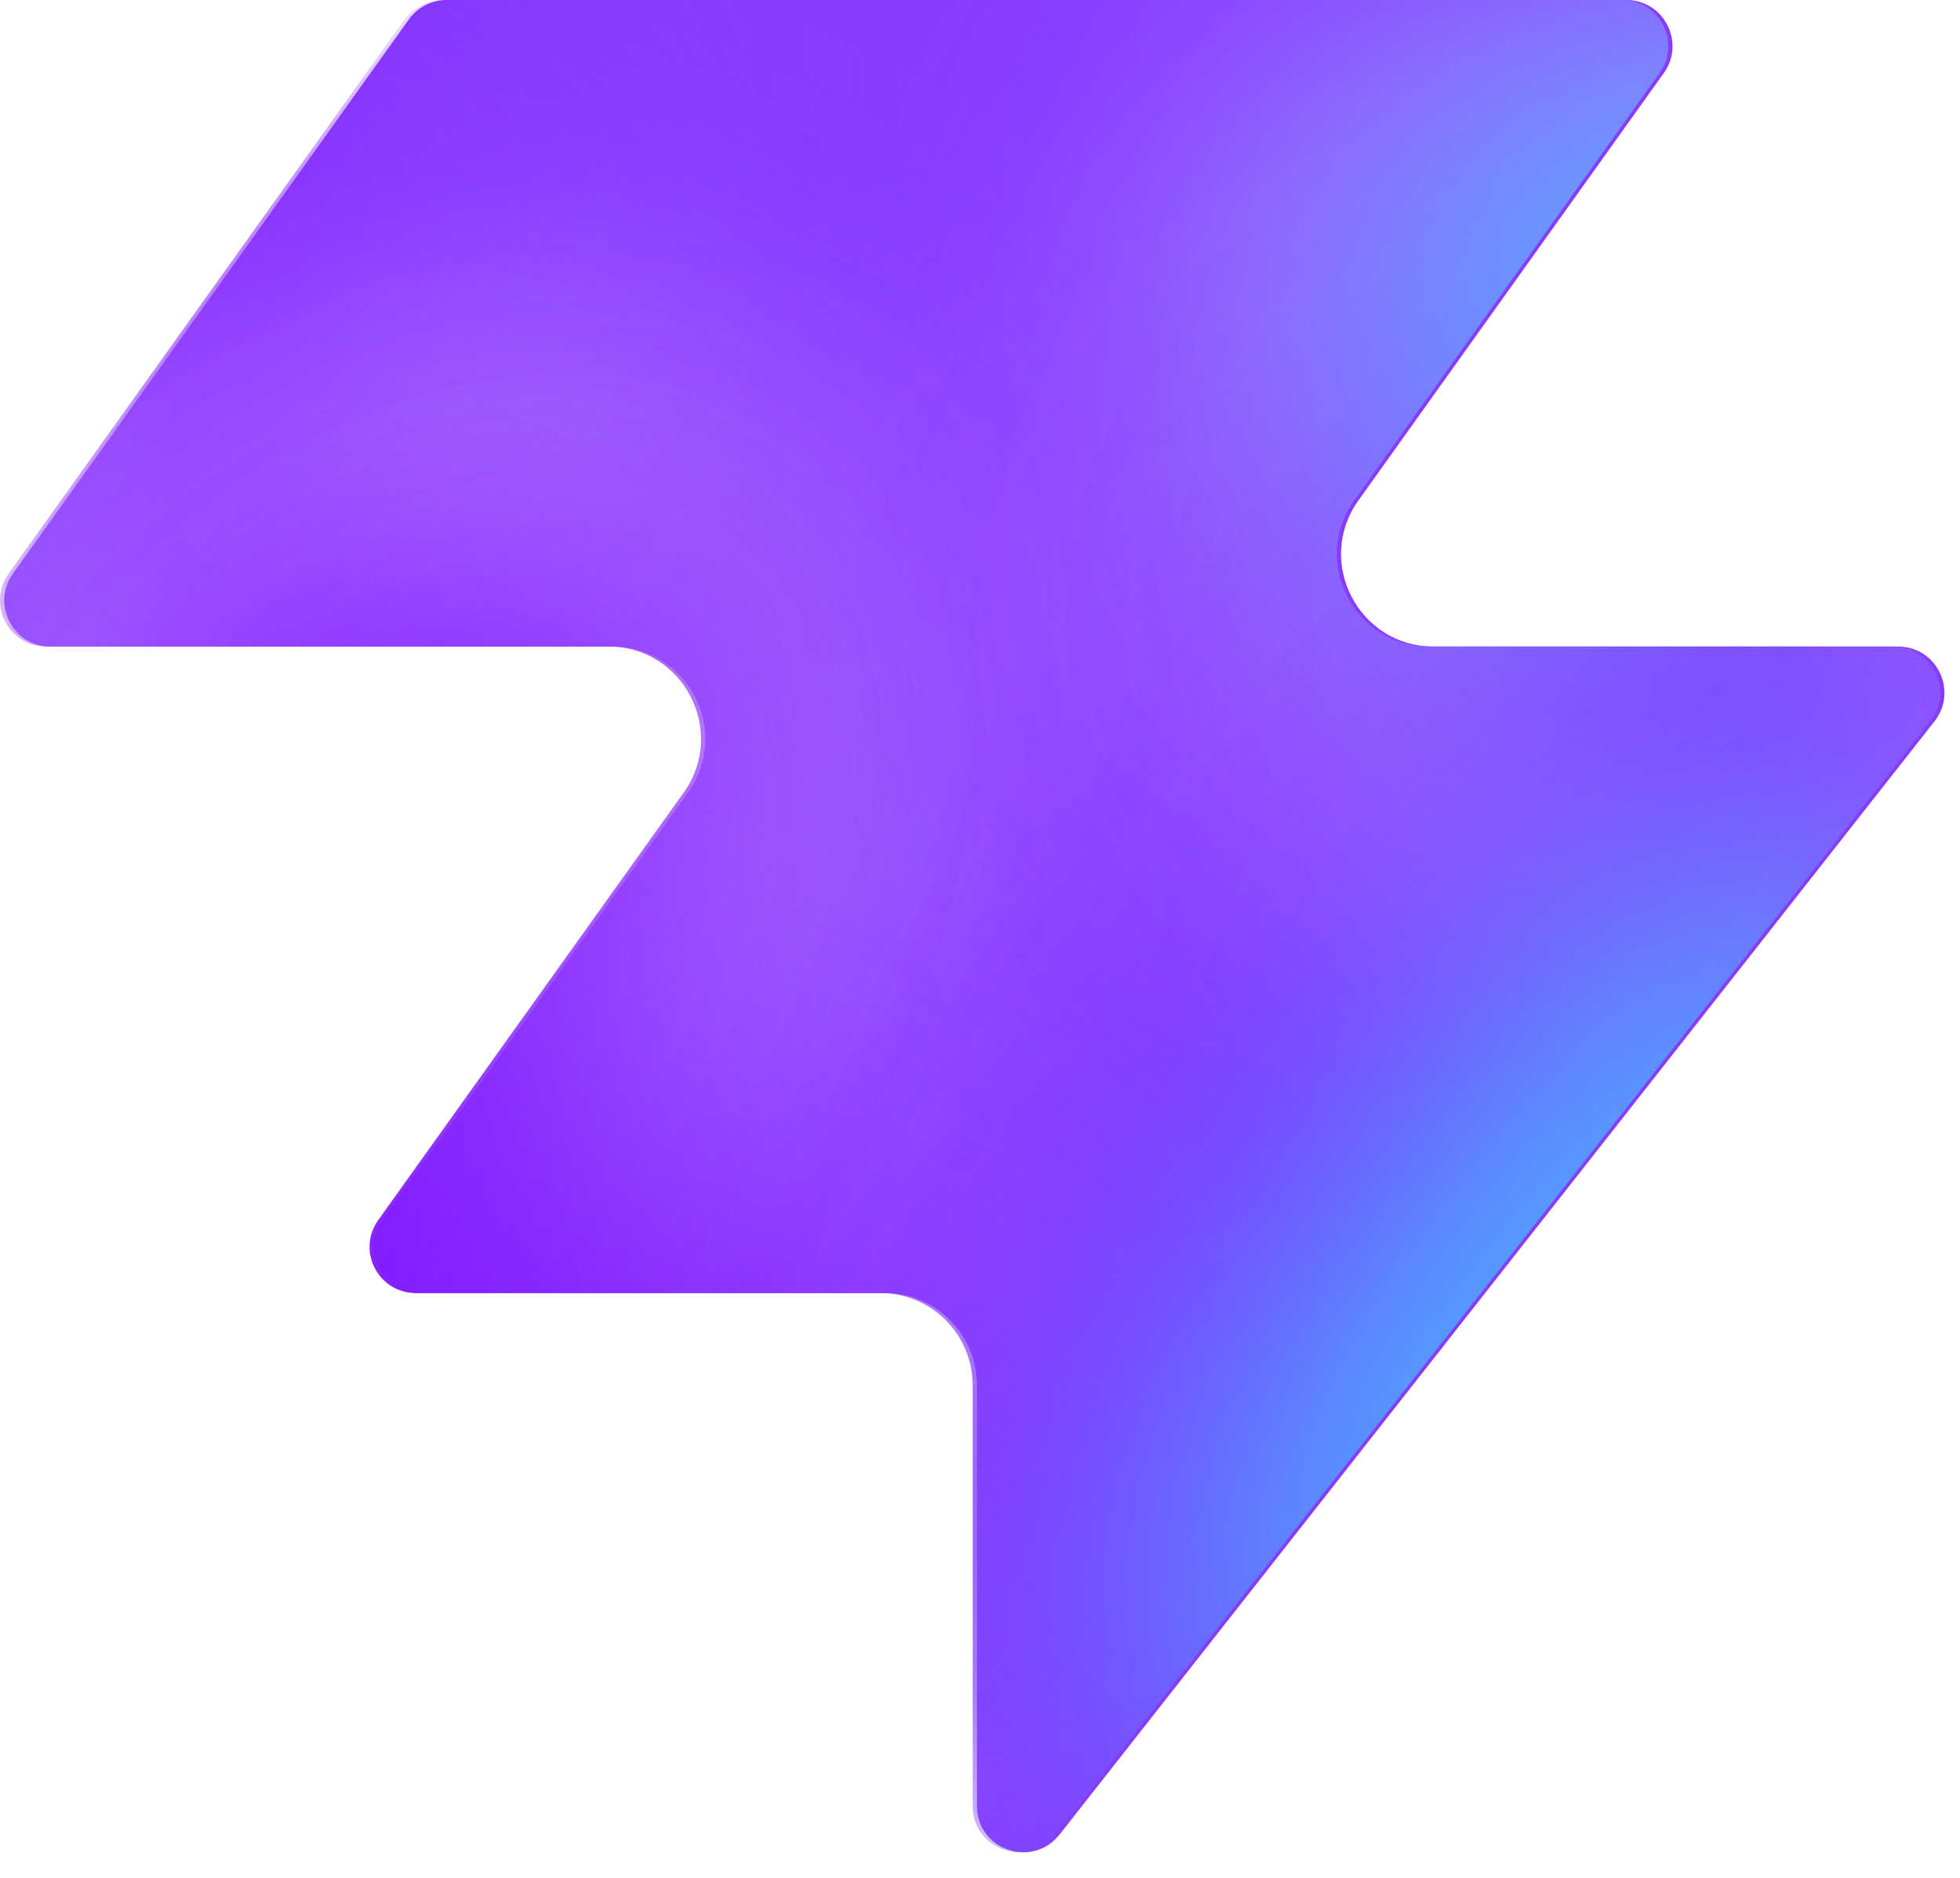
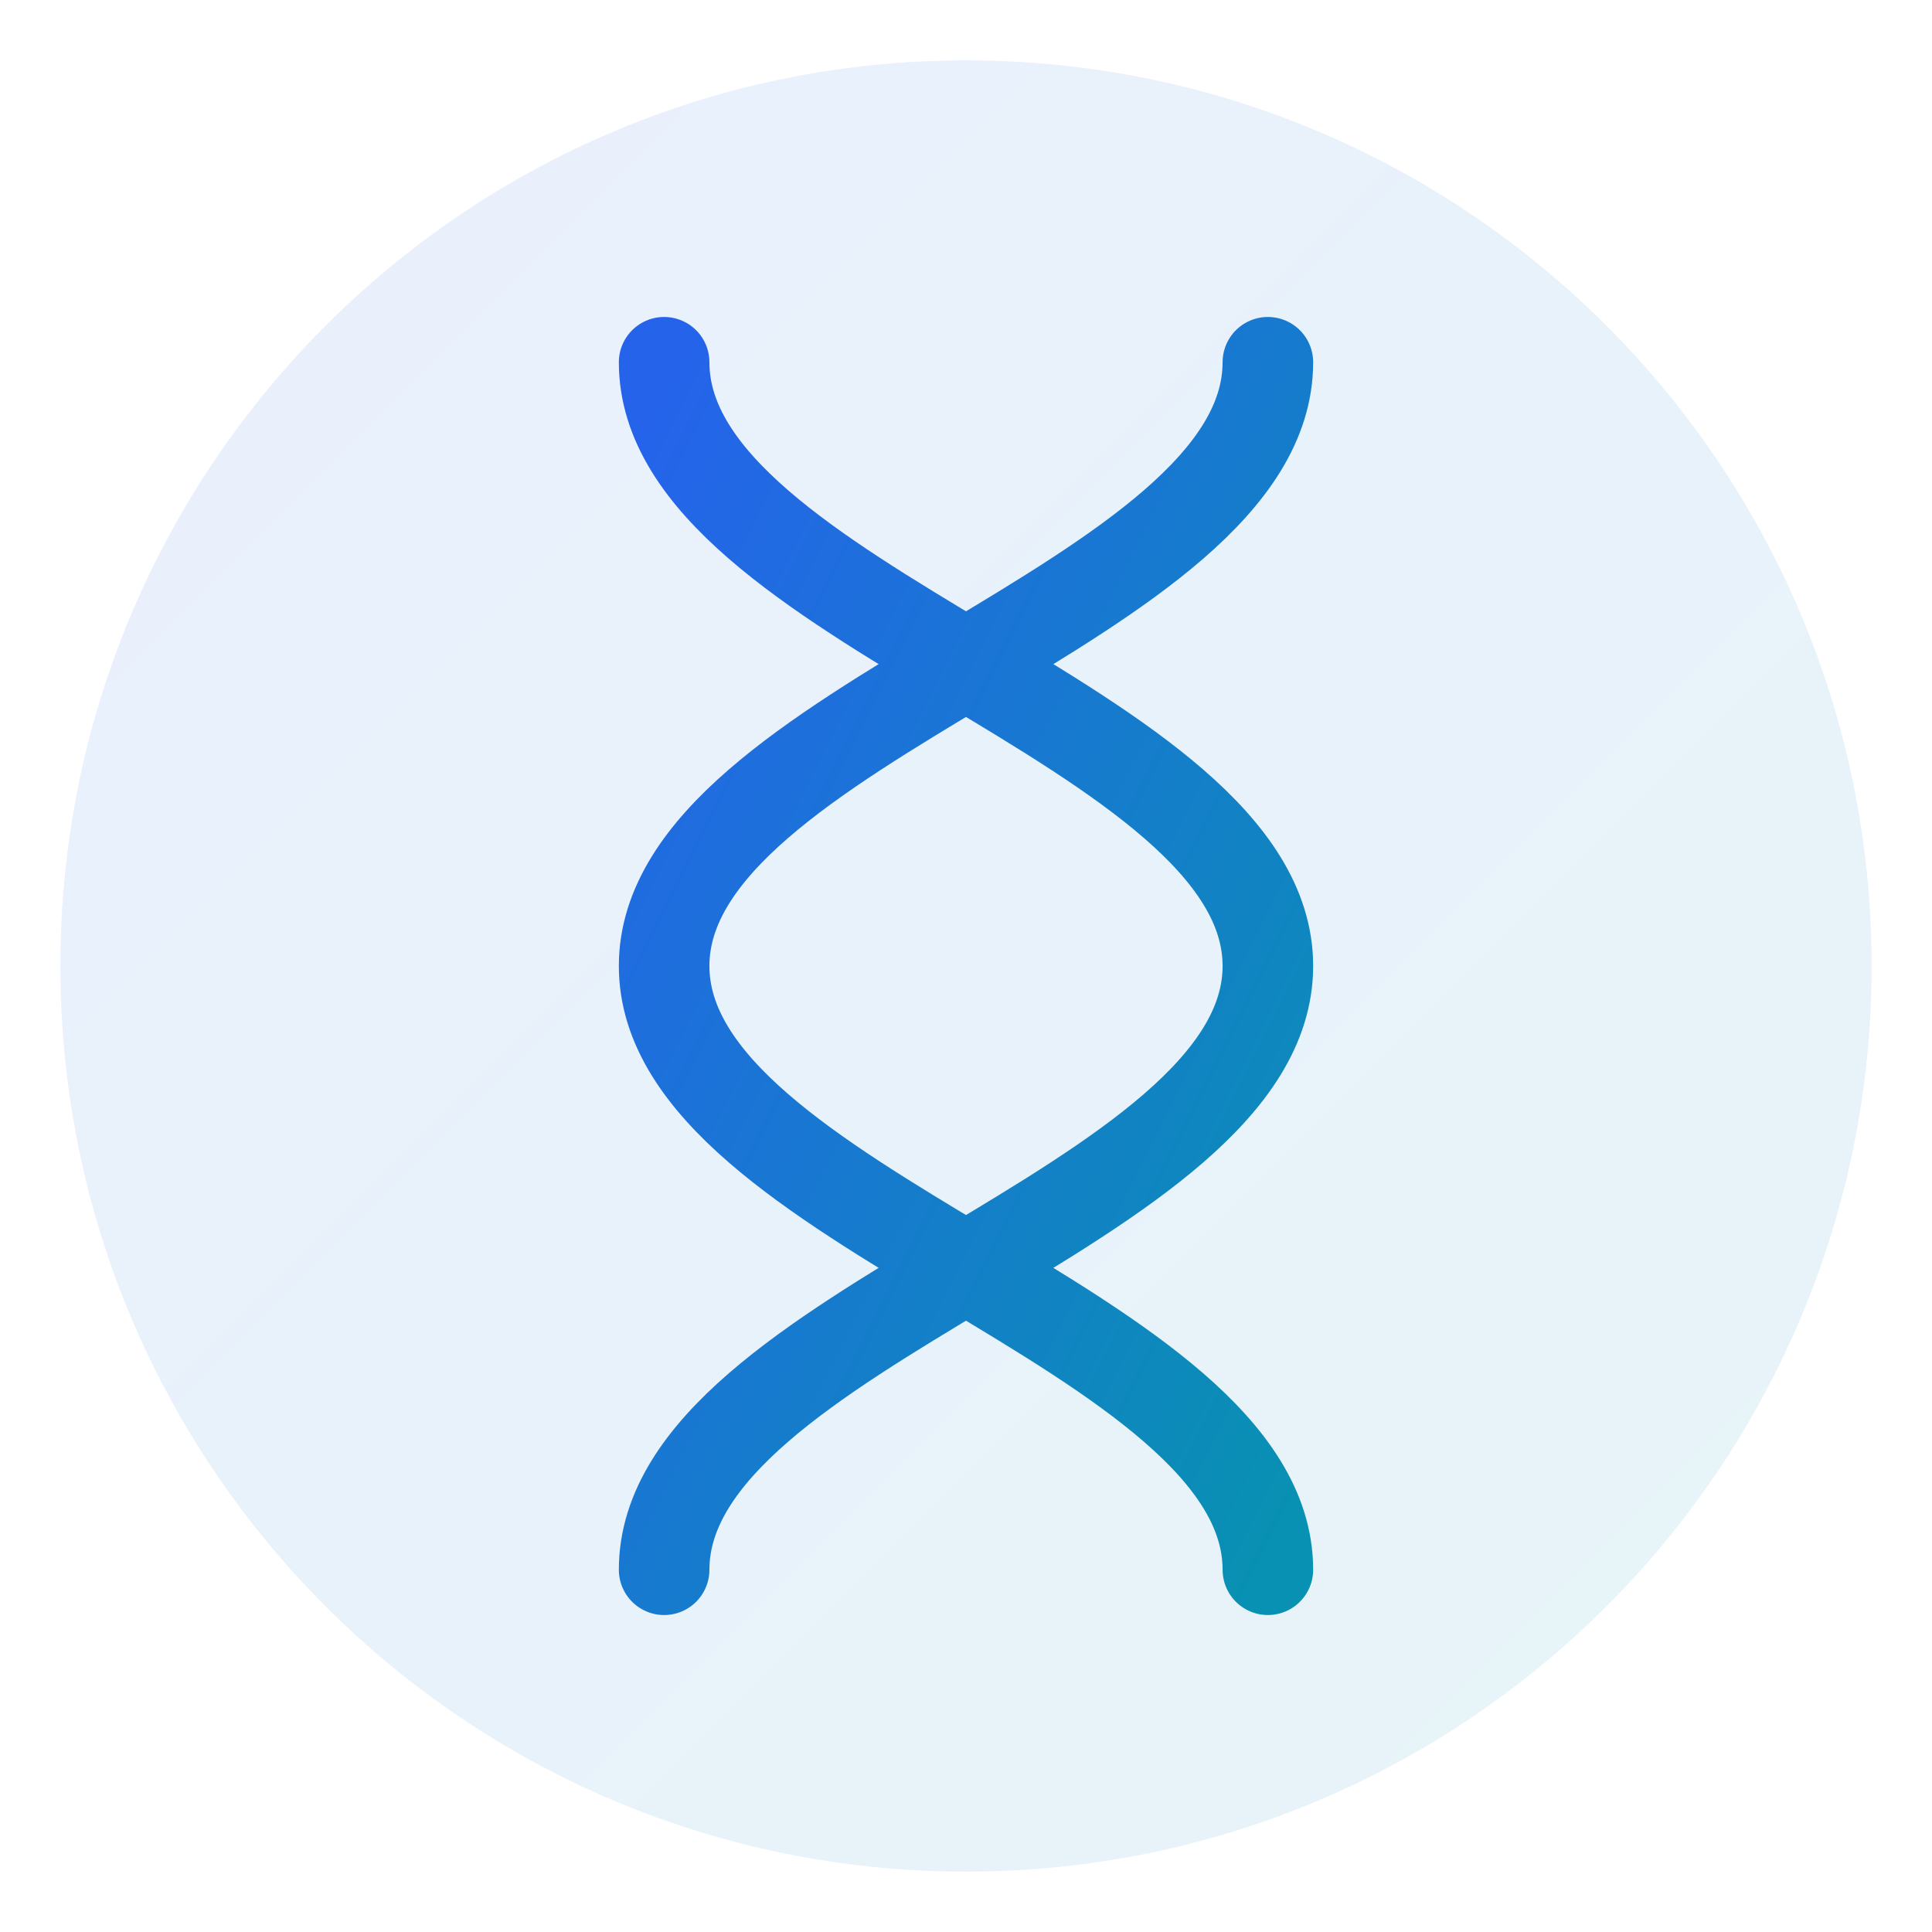
- <svg xmlns="http://www.w3.org/2000/svg" width="48" height="46" fill="none" viewBox="0 0 48 46">
-   <path fill="#863bff" d="M25.946 44.938c-.664.845-2.021.375-2.021-.698V33.937a2.26 2.26 0 0 0-2.262-2.262H10.287c-.92 0-1.456-1.04-.92-1.788l7.48-10.471c1.07-1.497 0-3.578-1.842-3.578H1.237c-.92 0-1.456-1.04-.92-1.788L10.013.474c.214-.297.556-.474.92-.474h28.894c.92 0 1.456 1.04.92 1.788l-7.48 10.471c-1.07 1.498 0 3.579 1.842 3.579h11.377c.943 0 1.473 1.088.89 1.83L25.947 44.94z" style="fill:#863bff;fill:color(display-p3 .525 .23 1);fill-opacity:1" />
-   <mask id="a" width="48" height="46" x="0" y="0" maskUnits="userSpaceOnUse" style="mask-type:alpha">
-     <path fill="#000" d="M25.842 44.938c-.664.844-2.021.375-2.021-.698V33.937a2.26 2.26 0 0 0-2.262-2.262H10.183c-.92 0-1.456-1.04-.92-1.788l7.48-10.471c1.07-1.498 0-3.579-1.842-3.579H1.133c-.92 0-1.456-1.04-.92-1.787L9.91.473c.214-.297.556-.474.92-.474h28.894c.92 0 1.456 1.04.92 1.788l-7.48 10.471c-1.07 1.498 0 3.578 1.842 3.578h11.377c.943 0 1.473 1.088.89 1.832L25.843 44.94z" style="fill:#000;fill-opacity:1" />
-   </mask>
-   <g mask="url(#a)">
-     <g filter="url(#b)">
-       <ellipse cx="5.508" cy="14.704" fill="#ede6ff" rx="5.508" ry="14.704" style="fill:#ede6ff;fill:color(display-p3 .927 .903 1);fill-opacity:1" transform="matrix(.00324 1 1 -.00324 -4.47 31.516)" />
-     </g>
-     <g filter="url(#c)">
-       <ellipse cx="10.399" cy="29.851" fill="#ede6ff" rx="10.399" ry="29.851" style="fill:#ede6ff;fill:color(display-p3 .927 .903 1);fill-opacity:1" transform="matrix(.00324 1 1 -.00324 -39.328 7.883)" />
-     </g>
-     <g filter="url(#d)">
-       <ellipse cx="5.508" cy="30.487" fill="#7e14ff" rx="5.508" ry="30.487" style="fill:#7e14ff;fill:color(display-p3 .492 .077 1);fill-opacity:1" transform="rotate(89.814 -25.913 -14.639)scale(1 -1)" />
-     </g>
-     <g filter="url(#e)">
-       <ellipse cx="5.508" cy="30.599" fill="#7e14ff" rx="5.508" ry="30.599" style="fill:#7e14ff;fill:color(display-p3 .492 .077 1);fill-opacity:1" transform="rotate(89.814 -32.644 -3.334)scale(1 -1)" />
-     </g>
-     <g filter="url(#f)">
-       <ellipse cx="5.508" cy="30.599" fill="#7e14ff" rx="5.508" ry="30.599" style="fill:#7e14ff;fill:color(display-p3 .492 .077 1);fill-opacity:1" transform="matrix(.00324 1 1 -.00324 -34.34 30.47)" />
-     </g>
-     <g filter="url(#g)">
-       <ellipse cx="14.072" cy="22.078" fill="#ede6ff" rx="14.072" ry="22.078" style="fill:#ede6ff;fill:color(display-p3 .927 .903 1);fill-opacity:1" transform="rotate(93.35 24.506 48.493)scale(-1 1)" />
-     </g>
-     <g filter="url(#h)">
-       <ellipse cx="3.47" cy="21.501" fill="#7e14ff" rx="3.47" ry="21.501" style="fill:#7e14ff;fill:color(display-p3 .492 .077 1);fill-opacity:1" transform="rotate(89.009 28.708 47.59)scale(-1 1)" />
-     </g>
-     <g filter="url(#i)">
-       <ellipse cx="3.47" cy="21.501" fill="#7e14ff" rx="3.47" ry="21.501" style="fill:#7e14ff;fill:color(display-p3 .492 .077 1);fill-opacity:1" transform="rotate(89.009 28.708 47.59)scale(-1 1)" />
-     </g>
-     <g filter="url(#j)">
-       <ellipse cx=".387" cy="8.972" fill="#7e14ff" rx="4.407" ry="29.108" style="fill:#7e14ff;fill:color(display-p3 .492 .077 1);fill-opacity:1" transform="rotate(39.51 .387 8.972)" />
-     </g>
-     <g filter="url(#k)">
-       <ellipse cx="47.523" cy="-6.092" fill="#7e14ff" rx="4.407" ry="29.108" style="fill:#7e14ff;fill:color(display-p3 .492 .077 1);fill-opacity:1" transform="rotate(37.892 47.523 -6.092)" />
-     </g>
-     <g filter="url(#l)">
-       <ellipse cx="41.412" cy="6.333" fill="#47bfff" rx="5.971" ry="9.665" style="fill:#47bfff;fill:color(display-p3 .28 .748 1);fill-opacity:1" transform="rotate(37.892 41.412 6.333)" />
-     </g>
-     <g filter="url(#m)">
-       <ellipse cx="-1.879" cy="38.332" fill="#7e14ff" rx="4.407" ry="29.108" style="fill:#7e14ff;fill:color(display-p3 .492 .077 1);fill-opacity:1" transform="rotate(37.892 -1.88 38.332)" />
-     </g>
-     <g filter="url(#n)">
-       <ellipse cx="-1.879" cy="38.332" fill="#7e14ff" rx="4.407" ry="29.108" style="fill:#7e14ff;fill:color(display-p3 .492 .077 1);fill-opacity:1" transform="rotate(37.892 -1.88 38.332)" />
-     </g>
-     <g filter="url(#o)">
-       <ellipse cx="35.651" cy="29.907" fill="#7e14ff" rx="4.407" ry="29.108" style="fill:#7e14ff;fill:color(display-p3 .492 .077 1);fill-opacity:1" transform="rotate(37.892 35.651 29.907)" />
-     </g>
-     <g filter="url(#p)">
-       <ellipse cx="38.418" cy="32.4" fill="#47bfff" rx="5.971" ry="15.297" style="fill:#47bfff;fill:color(display-p3 .28 .748 1);fill-opacity:1" transform="rotate(37.892 38.418 32.4)" />
-     </g>
+ <svg xmlns="http://www.w3.org/2000/svg" viewBox="0 0 64 64" fill="none">
+   <defs>
+     <linearGradient id="dna-grad" x1="0%" y1="0%" x2="100%" y2="100%">
+       <stop offset="0%" stop-color="#2563EB" />
+       <stop offset="100%" stop-color="#0891B2" />
+     </linearGradient>
+   </defs>
+   <circle cx="32" cy="32" r="30" fill="url(#dna-grad)" opacity="0.1" />
+   <g stroke="url(#dna-grad)" stroke-width="3" stroke-linecap="round" fill="none">
+     <path d="M22 12 C22 20, 42 24, 42 32 C42 40, 22 44, 22 52" />
+     <path d="M42 12 C42 20, 22 24, 22 32 C22 40, 42 44, 42 52" />
+     <line x1="26" y1="18" x2="38" y2="18" stroke-width="2" opacity="0.6" />
+     <line x1="23" y1="25" x2="41" y2="25" stroke-width="2" opacity="0.6" />
+     <line x1="22" y1="32" x2="42" y2="32" stroke-width="2" opacity="0.6" />
+     <line x1="23" y1="39" x2="41" y2="39" stroke-width="2" opacity="0.6" />
+     <line x1="26" y1="46" x2="38" y2="46" stroke-width="2" opacity="0.6" />
  </g>
-   <defs>
-     <filter id="b" width="60.045" height="41.654" x="-19.77" y="16.149" color-interpolation-filters="sRGB" filterUnits="userSpaceOnUse">
-       <feFlood flood-opacity="0" result="BackgroundImageFix" />
-       <feBlend in="SourceGraphic" in2="BackgroundImageFix" result="shape" />
-       <feGaussianBlur result="effect1_foregroundBlur_2002_17158" stdDeviation="7.659" />
-     </filter>
-     <filter id="c" width="90.34" height="51.437" x="-54.613" y="-7.533" color-interpolation-filters="sRGB" filterUnits="userSpaceOnUse">
-       <feFlood flood-opacity="0" result="BackgroundImageFix" />
-       <feBlend in="SourceGraphic" in2="BackgroundImageFix" result="shape" />
-       <feGaussianBlur result="effect1_foregroundBlur_2002_17158" stdDeviation="7.659" />
-     </filter>
-     <filter id="d" width="79.355" height="29.4" x="-49.64" y="2.03" color-interpolation-filters="sRGB" filterUnits="userSpaceOnUse">
-       <feFlood flood-opacity="0" result="BackgroundImageFix" />
-       <feBlend in="SourceGraphic" in2="BackgroundImageFix" result="shape" />
-       <feGaussianBlur result="effect1_foregroundBlur_2002_17158" stdDeviation="4.596" />
-     </filter>
-     <filter id="e" width="79.579" height="29.4" x="-45.045" y="20.029" color-interpolation-filters="sRGB" filterUnits="userSpaceOnUse">
-       <feFlood flood-opacity="0" result="BackgroundImageFix" />
-       <feBlend in="SourceGraphic" in2="BackgroundImageFix" result="shape" />
-       <feGaussianBlur result="effect1_foregroundBlur_2002_17158" stdDeviation="4.596" />
-     </filter>
-     <filter id="f" width="79.579" height="29.4" x="-43.513" y="21.178" color-interpolation-filters="sRGB" filterUnits="userSpaceOnUse">
-       <feFlood flood-opacity="0" result="BackgroundImageFix" />
-       <feBlend in="SourceGraphic" in2="BackgroundImageFix" result="shape" />
-       <feGaussianBlur result="effect1_foregroundBlur_2002_17158" stdDeviation="4.596" />
-     </filter>
-     <filter id="g" width="74.749" height="58.852" x="15.756" y="-17.901" color-interpolation-filters="sRGB" filterUnits="userSpaceOnUse">
-       <feFlood flood-opacity="0" result="BackgroundImageFix" />
-       <feBlend in="SourceGraphic" in2="BackgroundImageFix" result="shape" />
-       <feGaussianBlur result="effect1_foregroundBlur_2002_17158" stdDeviation="7.659" />
-     </filter>
-     <filter id="h" width="61.377" height="25.362" x="23.548" y="2.284" color-interpolation-filters="sRGB" filterUnits="userSpaceOnUse">
-       <feFlood flood-opacity="0" result="BackgroundImageFix" />
-       <feBlend in="SourceGraphic" in2="BackgroundImageFix" result="shape" />
-       <feGaussianBlur result="effect1_foregroundBlur_2002_17158" stdDeviation="4.596" />
-     </filter>
-     <filter id="i" width="61.377" height="25.362" x="23.548" y="2.284" color-interpolation-filters="sRGB" filterUnits="userSpaceOnUse">
-       <feFlood flood-opacity="0" result="BackgroundImageFix" />
-       <feBlend in="SourceGraphic" in2="BackgroundImageFix" result="shape" />
-       <feGaussianBlur result="effect1_foregroundBlur_2002_17158" stdDeviation="4.596" />
-     </filter>
-     <filter id="j" width="56.045" height="63.649" x="-27.636" y="-22.853" color-interpolation-filters="sRGB" filterUnits="userSpaceOnUse">
-       <feFlood flood-opacity="0" result="BackgroundImageFix" />
-       <feBlend in="SourceGraphic" in2="BackgroundImageFix" result="shape" />
-       <feGaussianBlur result="effect1_foregroundBlur_2002_17158" stdDeviation="4.596" />
-     </filter>
-     <filter id="k" width="54.814" height="64.646" x="20.116" y="-38.415" color-interpolation-filters="sRGB" filterUnits="userSpaceOnUse">
-       <feFlood flood-opacity="0" result="BackgroundImageFix" />
-       <feBlend in="SourceGraphic" in2="BackgroundImageFix" result="shape" />
-       <feGaussianBlur result="effect1_foregroundBlur_2002_17158" stdDeviation="4.596" />
-     </filter>
-     <filter id="l" width="33.541" height="35.313" x="24.641" y="-11.323" color-interpolation-filters="sRGB" filterUnits="userSpaceOnUse">
-       <feFlood flood-opacity="0" result="BackgroundImageFix" />
-       <feBlend in="SourceGraphic" in2="BackgroundImageFix" result="shape" />
-       <feGaussianBlur result="effect1_foregroundBlur_2002_17158" stdDeviation="4.596" />
-     </filter>
-     <filter id="m" width="54.814" height="64.646" x="-29.286" y="6.009" color-interpolation-filters="sRGB" filterUnits="userSpaceOnUse">
-       <feFlood flood-opacity="0" result="BackgroundImageFix" />
-       <feBlend in="SourceGraphic" in2="BackgroundImageFix" result="shape" />
-       <feGaussianBlur result="effect1_foregroundBlur_2002_17158" stdDeviation="4.596" />
-     </filter>
-     <filter id="n" width="54.814" height="64.646" x="-29.286" y="6.009" color-interpolation-filters="sRGB" filterUnits="userSpaceOnUse">
-       <feFlood flood-opacity="0" result="BackgroundImageFix" />
-       <feBlend in="SourceGraphic" in2="BackgroundImageFix" result="shape" />
-       <feGaussianBlur result="effect1_foregroundBlur_2002_17158" stdDeviation="4.596" />
-     </filter>
-     <filter id="o" width="54.814" height="64.646" x="8.244" y="-2.416" color-interpolation-filters="sRGB" filterUnits="userSpaceOnUse">
-       <feFlood flood-opacity="0" result="BackgroundImageFix" />
-       <feBlend in="SourceGraphic" in2="BackgroundImageFix" result="shape" />
-       <feGaussianBlur result="effect1_foregroundBlur_2002_17158" stdDeviation="4.596" />
-     </filter>
-     <filter id="p" width="39.409" height="43.623" x="18.713" y="10.588" color-interpolation-filters="sRGB" filterUnits="userSpaceOnUse">
-       <feFlood flood-opacity="0" result="BackgroundImageFix" />
-       <feBlend in="SourceGraphic" in2="BackgroundImageFix" result="shape" />
-       <feGaussianBlur result="effect1_foregroundBlur_2002_17158" stdDeviation="4.596" />
-     </filter>
-   </defs>
</svg>
